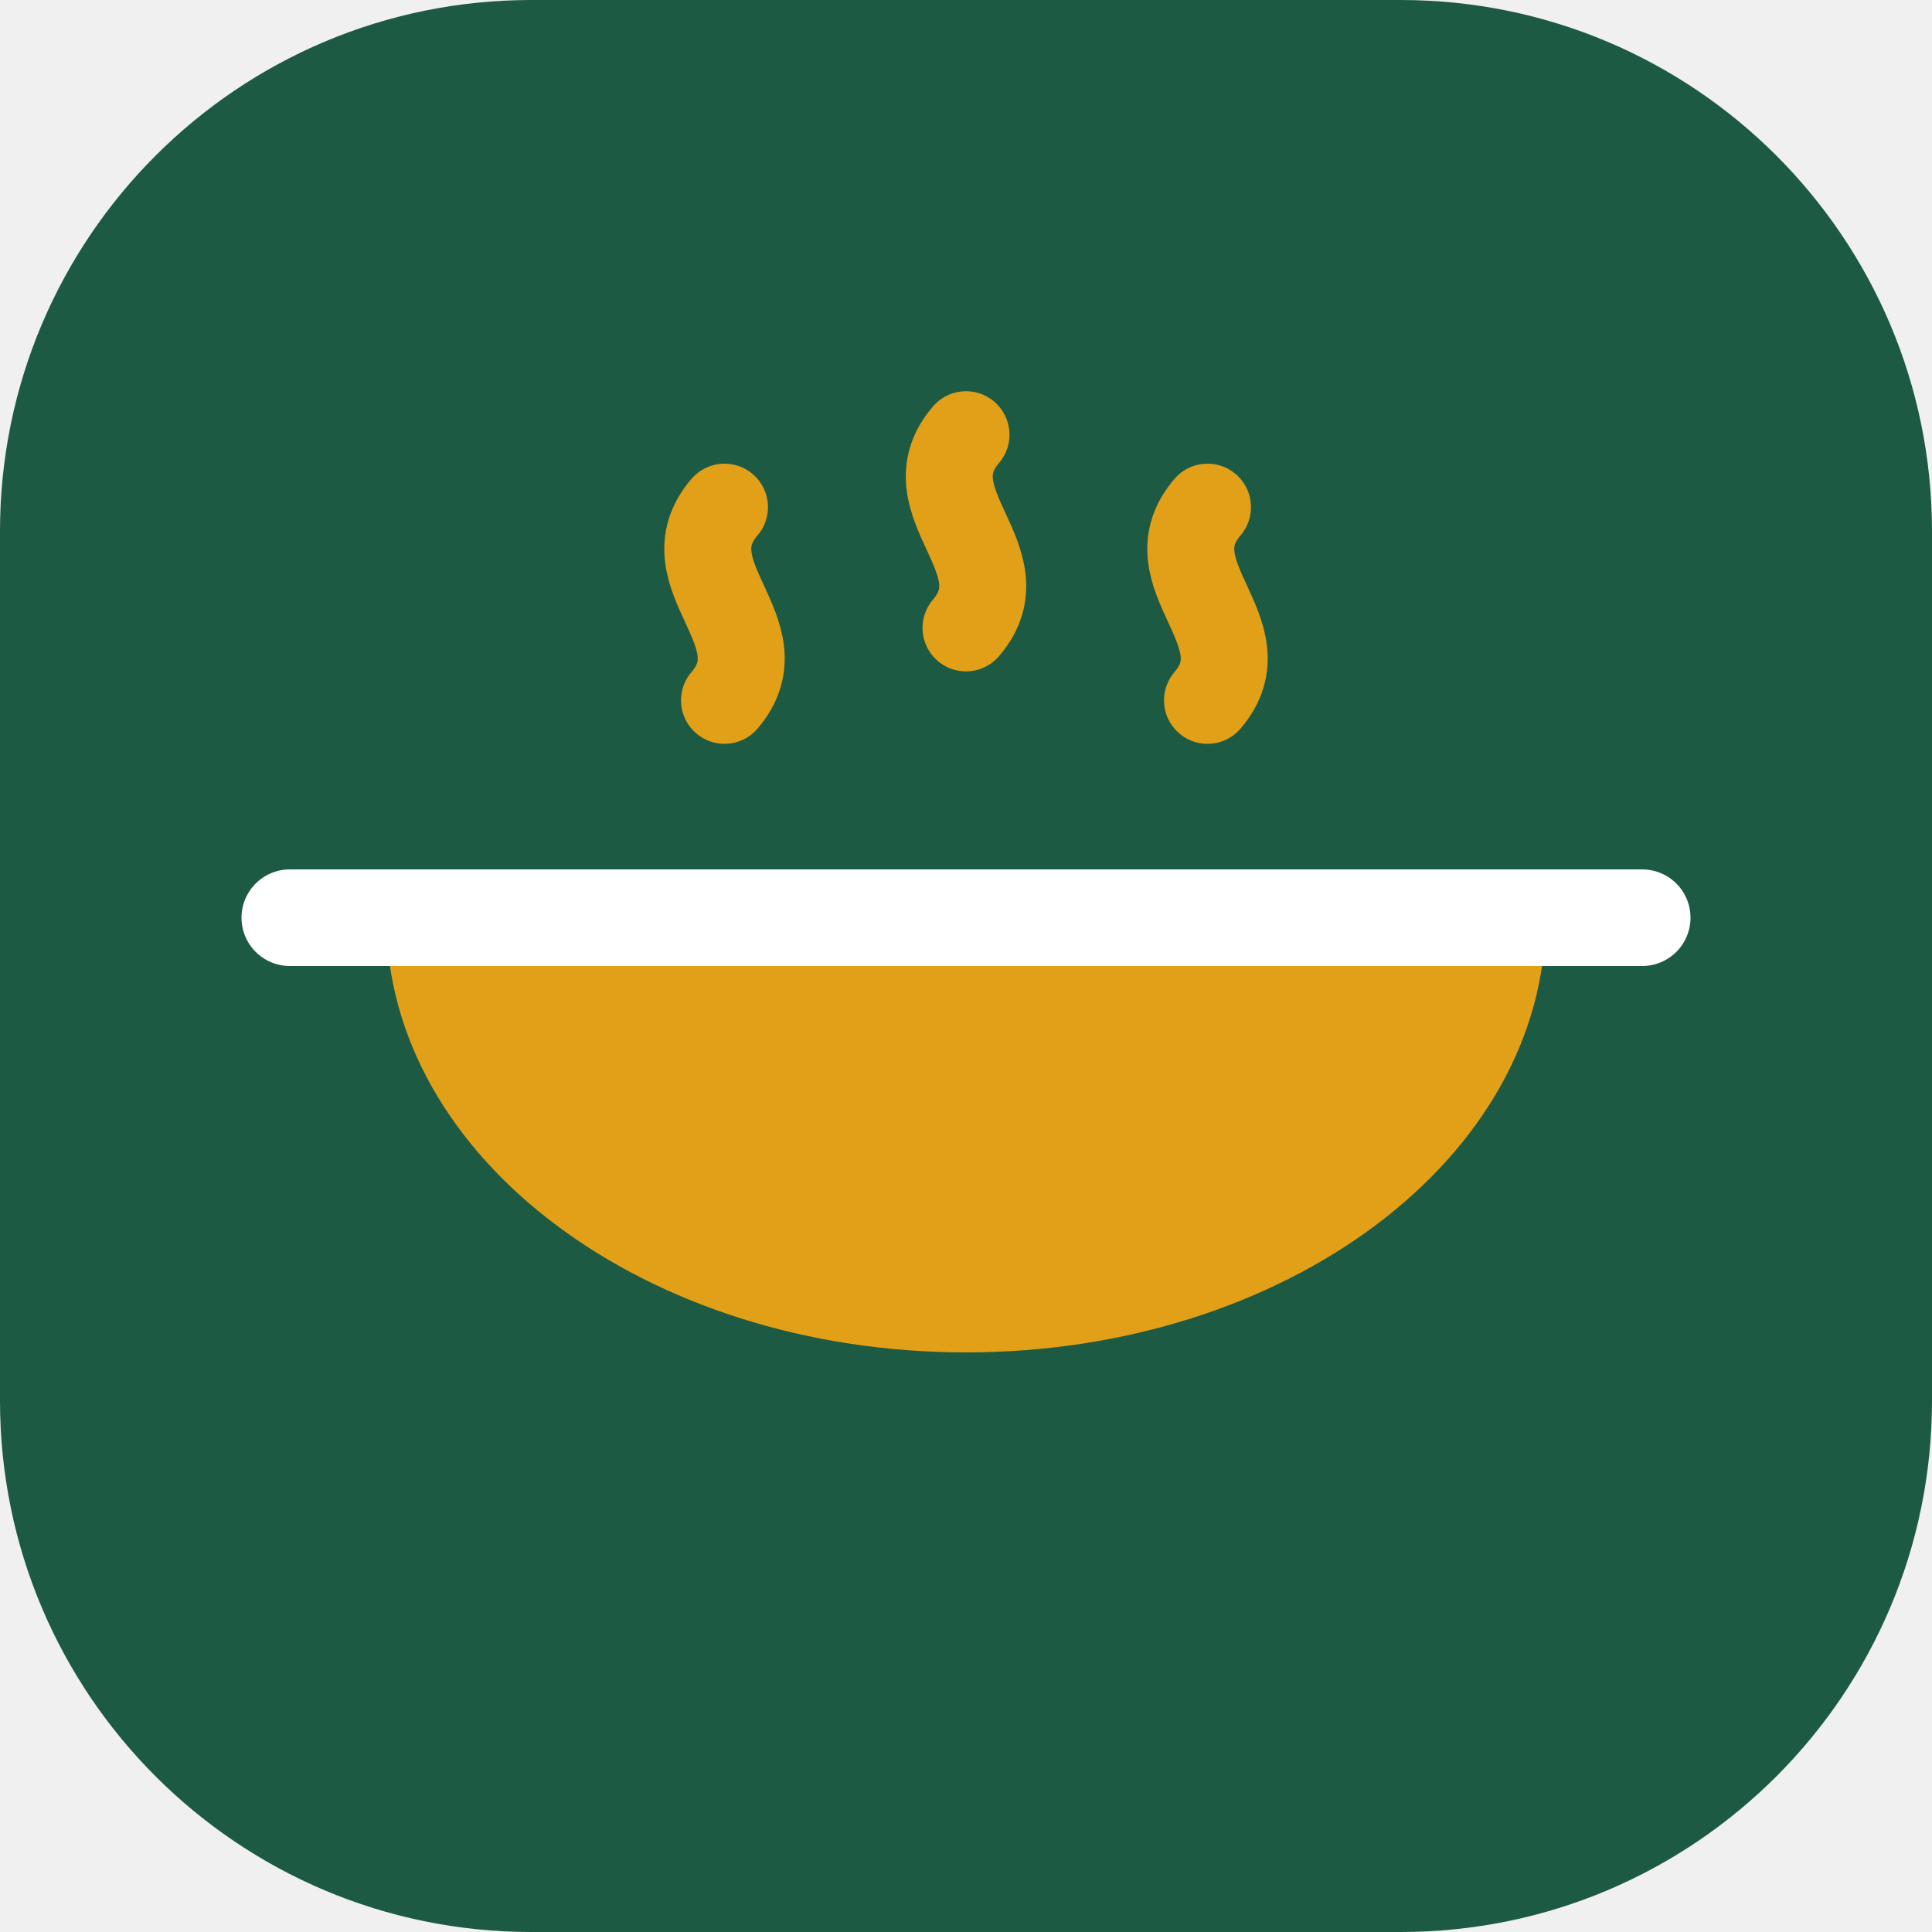
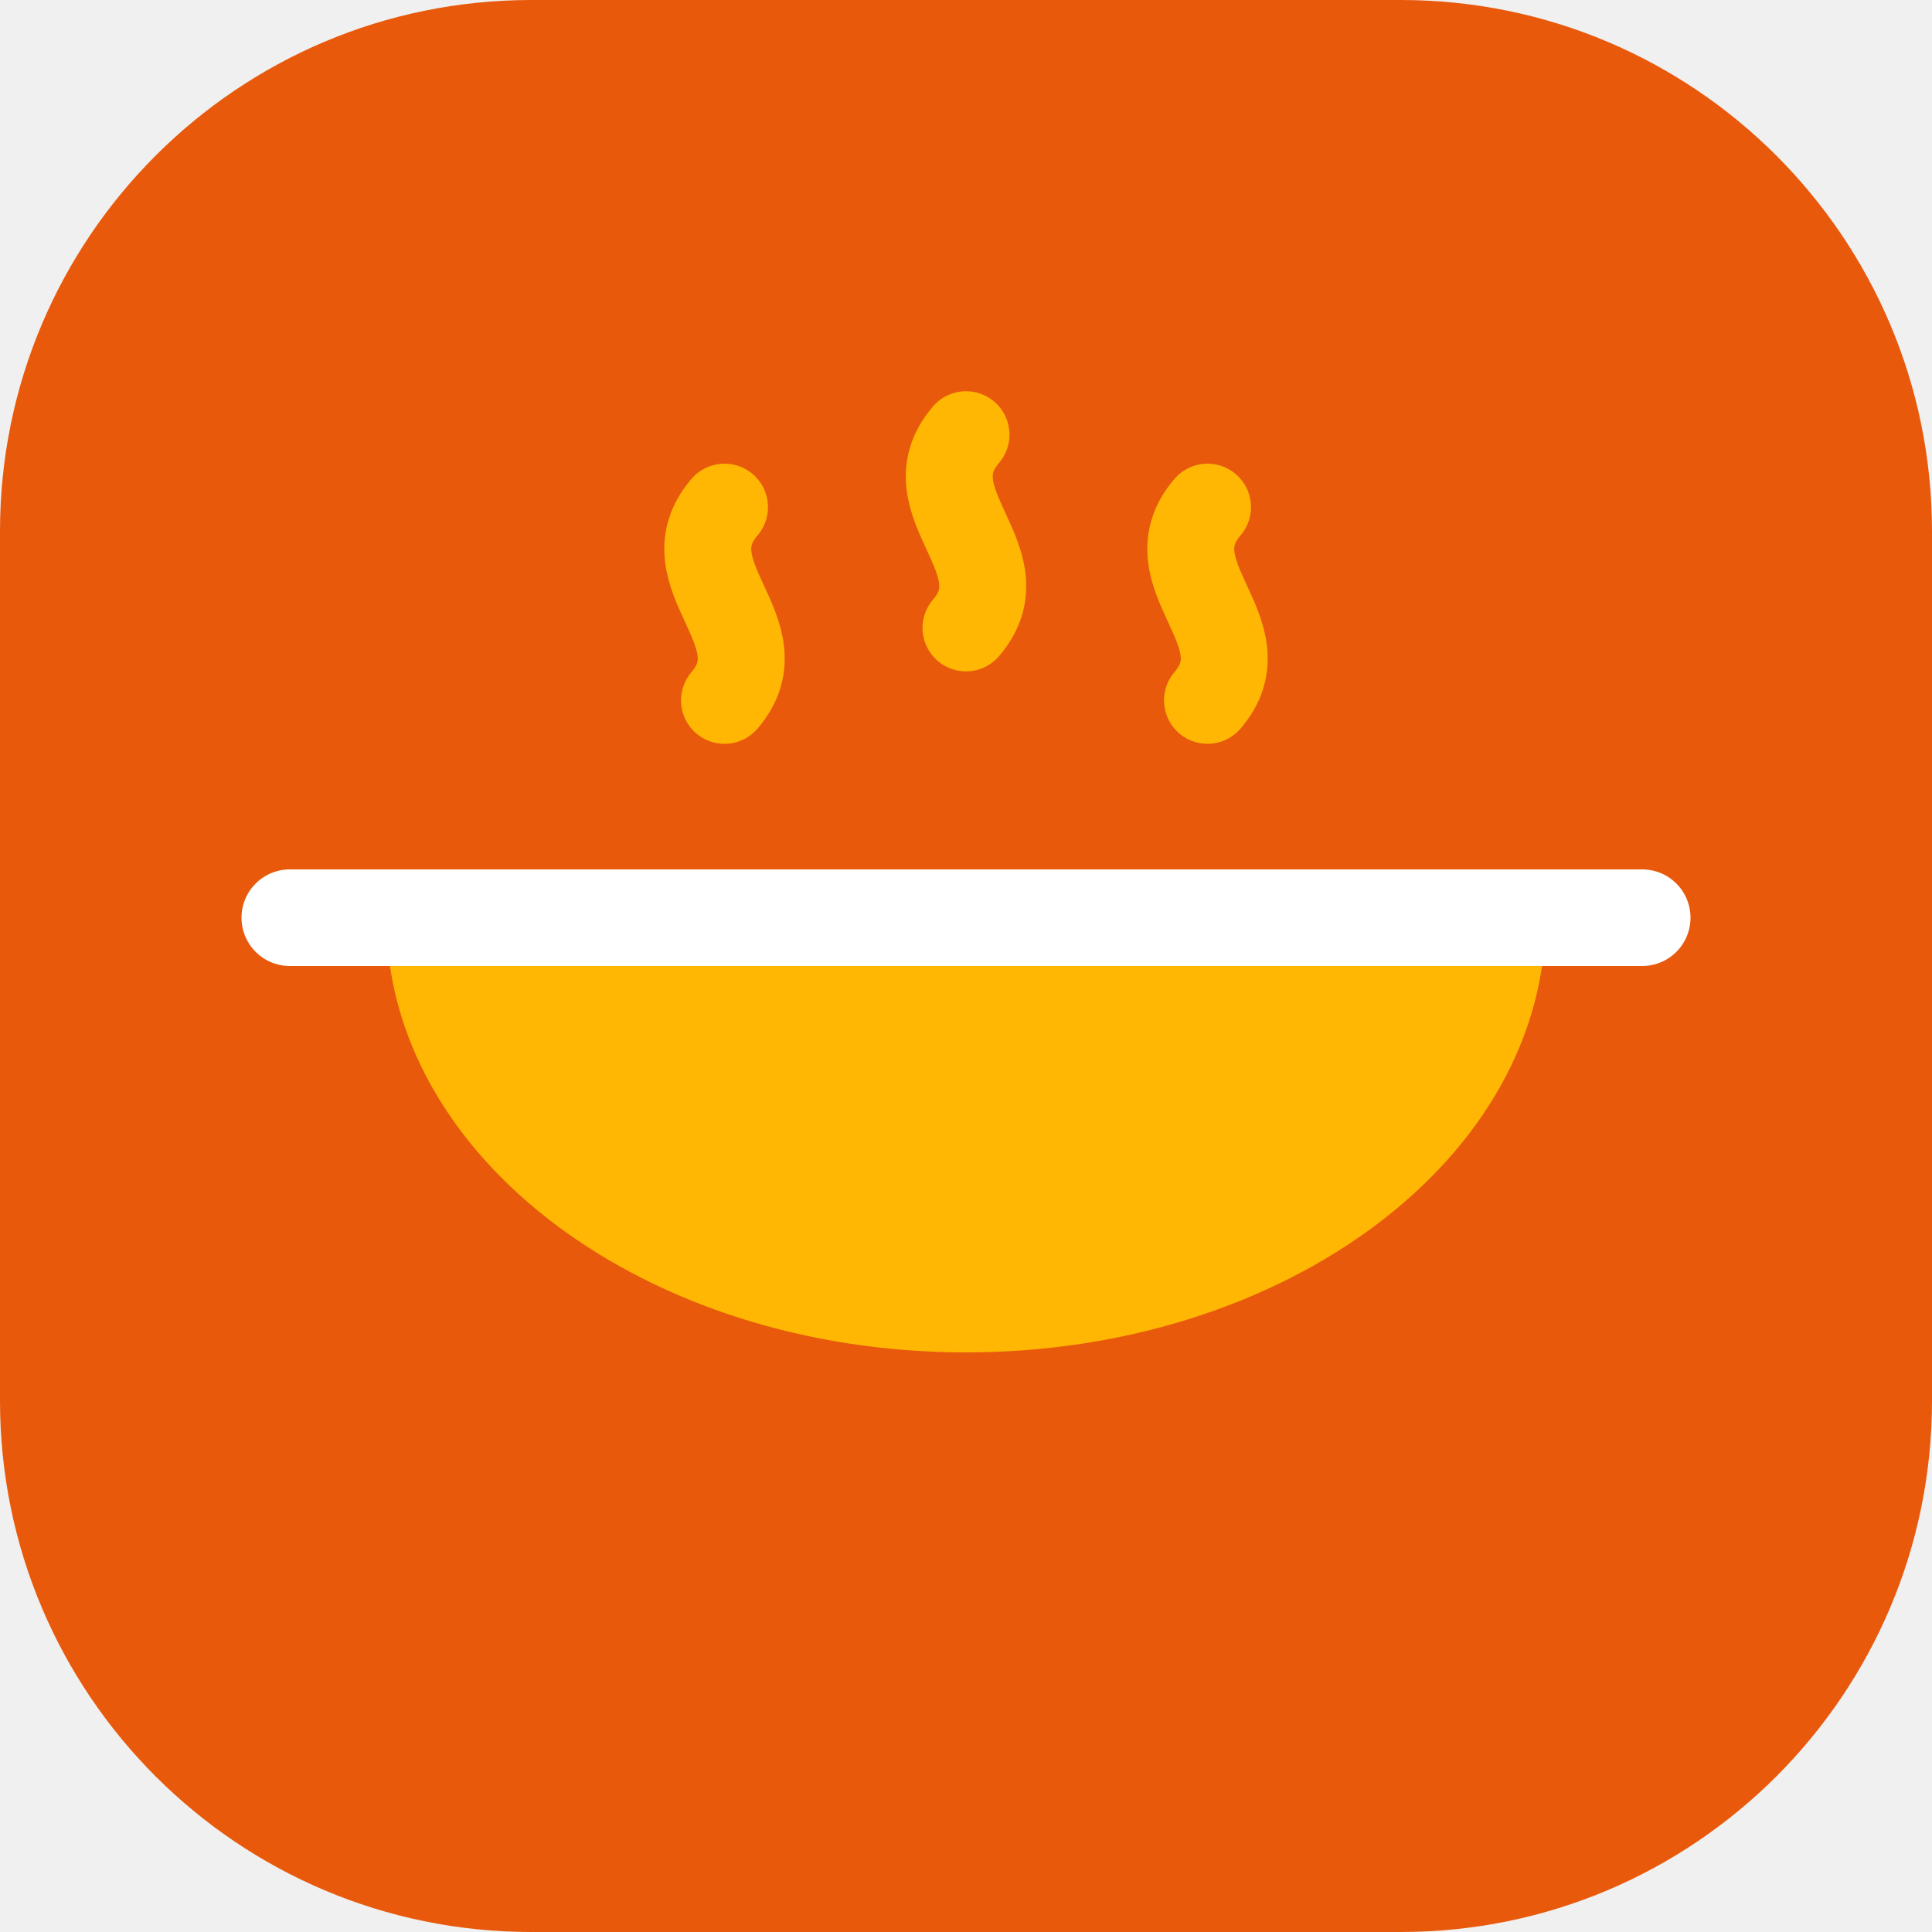
<svg xmlns="http://www.w3.org/2000/svg" viewBox="0 0 40 40">
-   <rect width="40" height="40" rx="11" fill="#1d5a43" />
-   <path d="M15 10.5c-1.2 1.4 1.2 2.6 0 4M20 9c-1.2 1.4 1.2 2.6 0 4M25 10.5c-1.2 1.4 1.2 2.6 0 4" stroke="#e2a019" stroke-width="1.8" fill="none" stroke-linecap="round" />
-   <path d="M8 19h24a12 9 0 0 1-24 0z" fill="#e2a019" />
+   <rect width="40" height="40" rx="11" fill="#e8590c" />
+   <path d="M15 10.5c-1.2 1.4 1.2 2.6 0 4M20 9c-1.2 1.4 1.2 2.6 0 4M25 10.5c-1.2 1.4 1.2 2.6 0 4" stroke="#ffb703" stroke-width="1.8" fill="none" stroke-linecap="round" />
+   <path d="M8 19h24a12 9 0 0 1-24 0z" fill="#ffb703" />
  <path d="M6 19h28" stroke="#fff" stroke-width="2" stroke-linecap="round" />
</svg>
